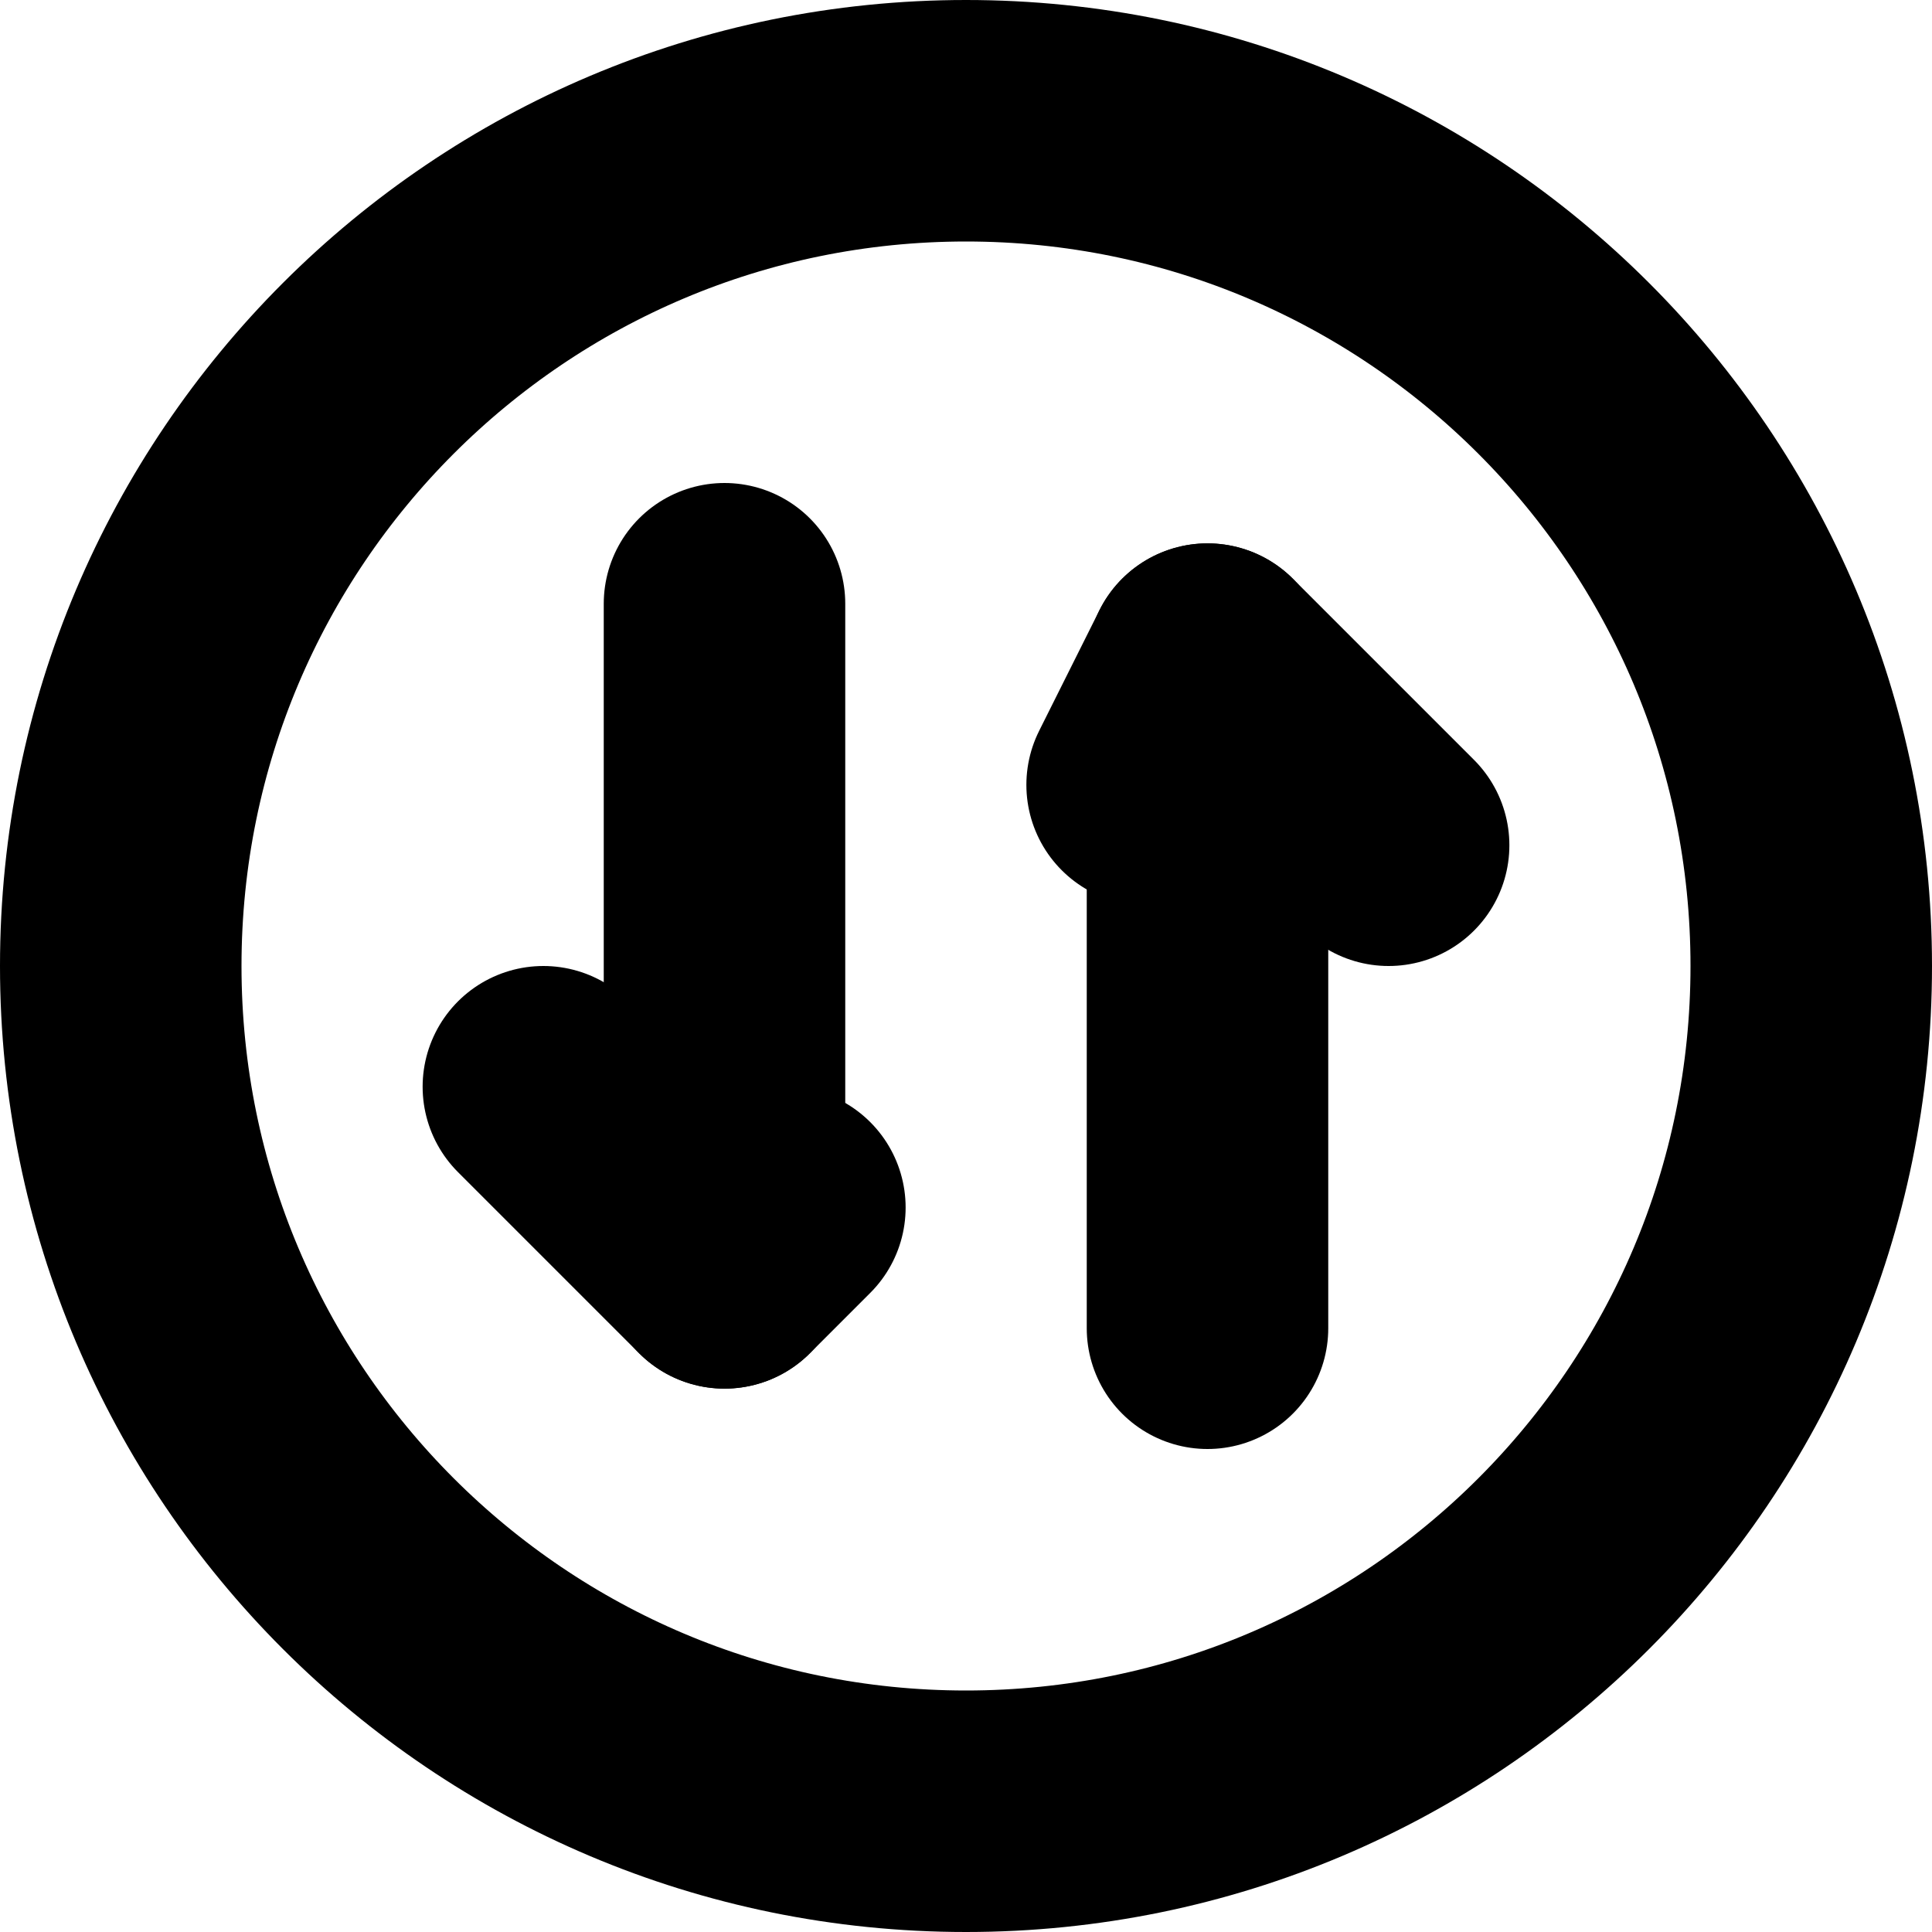
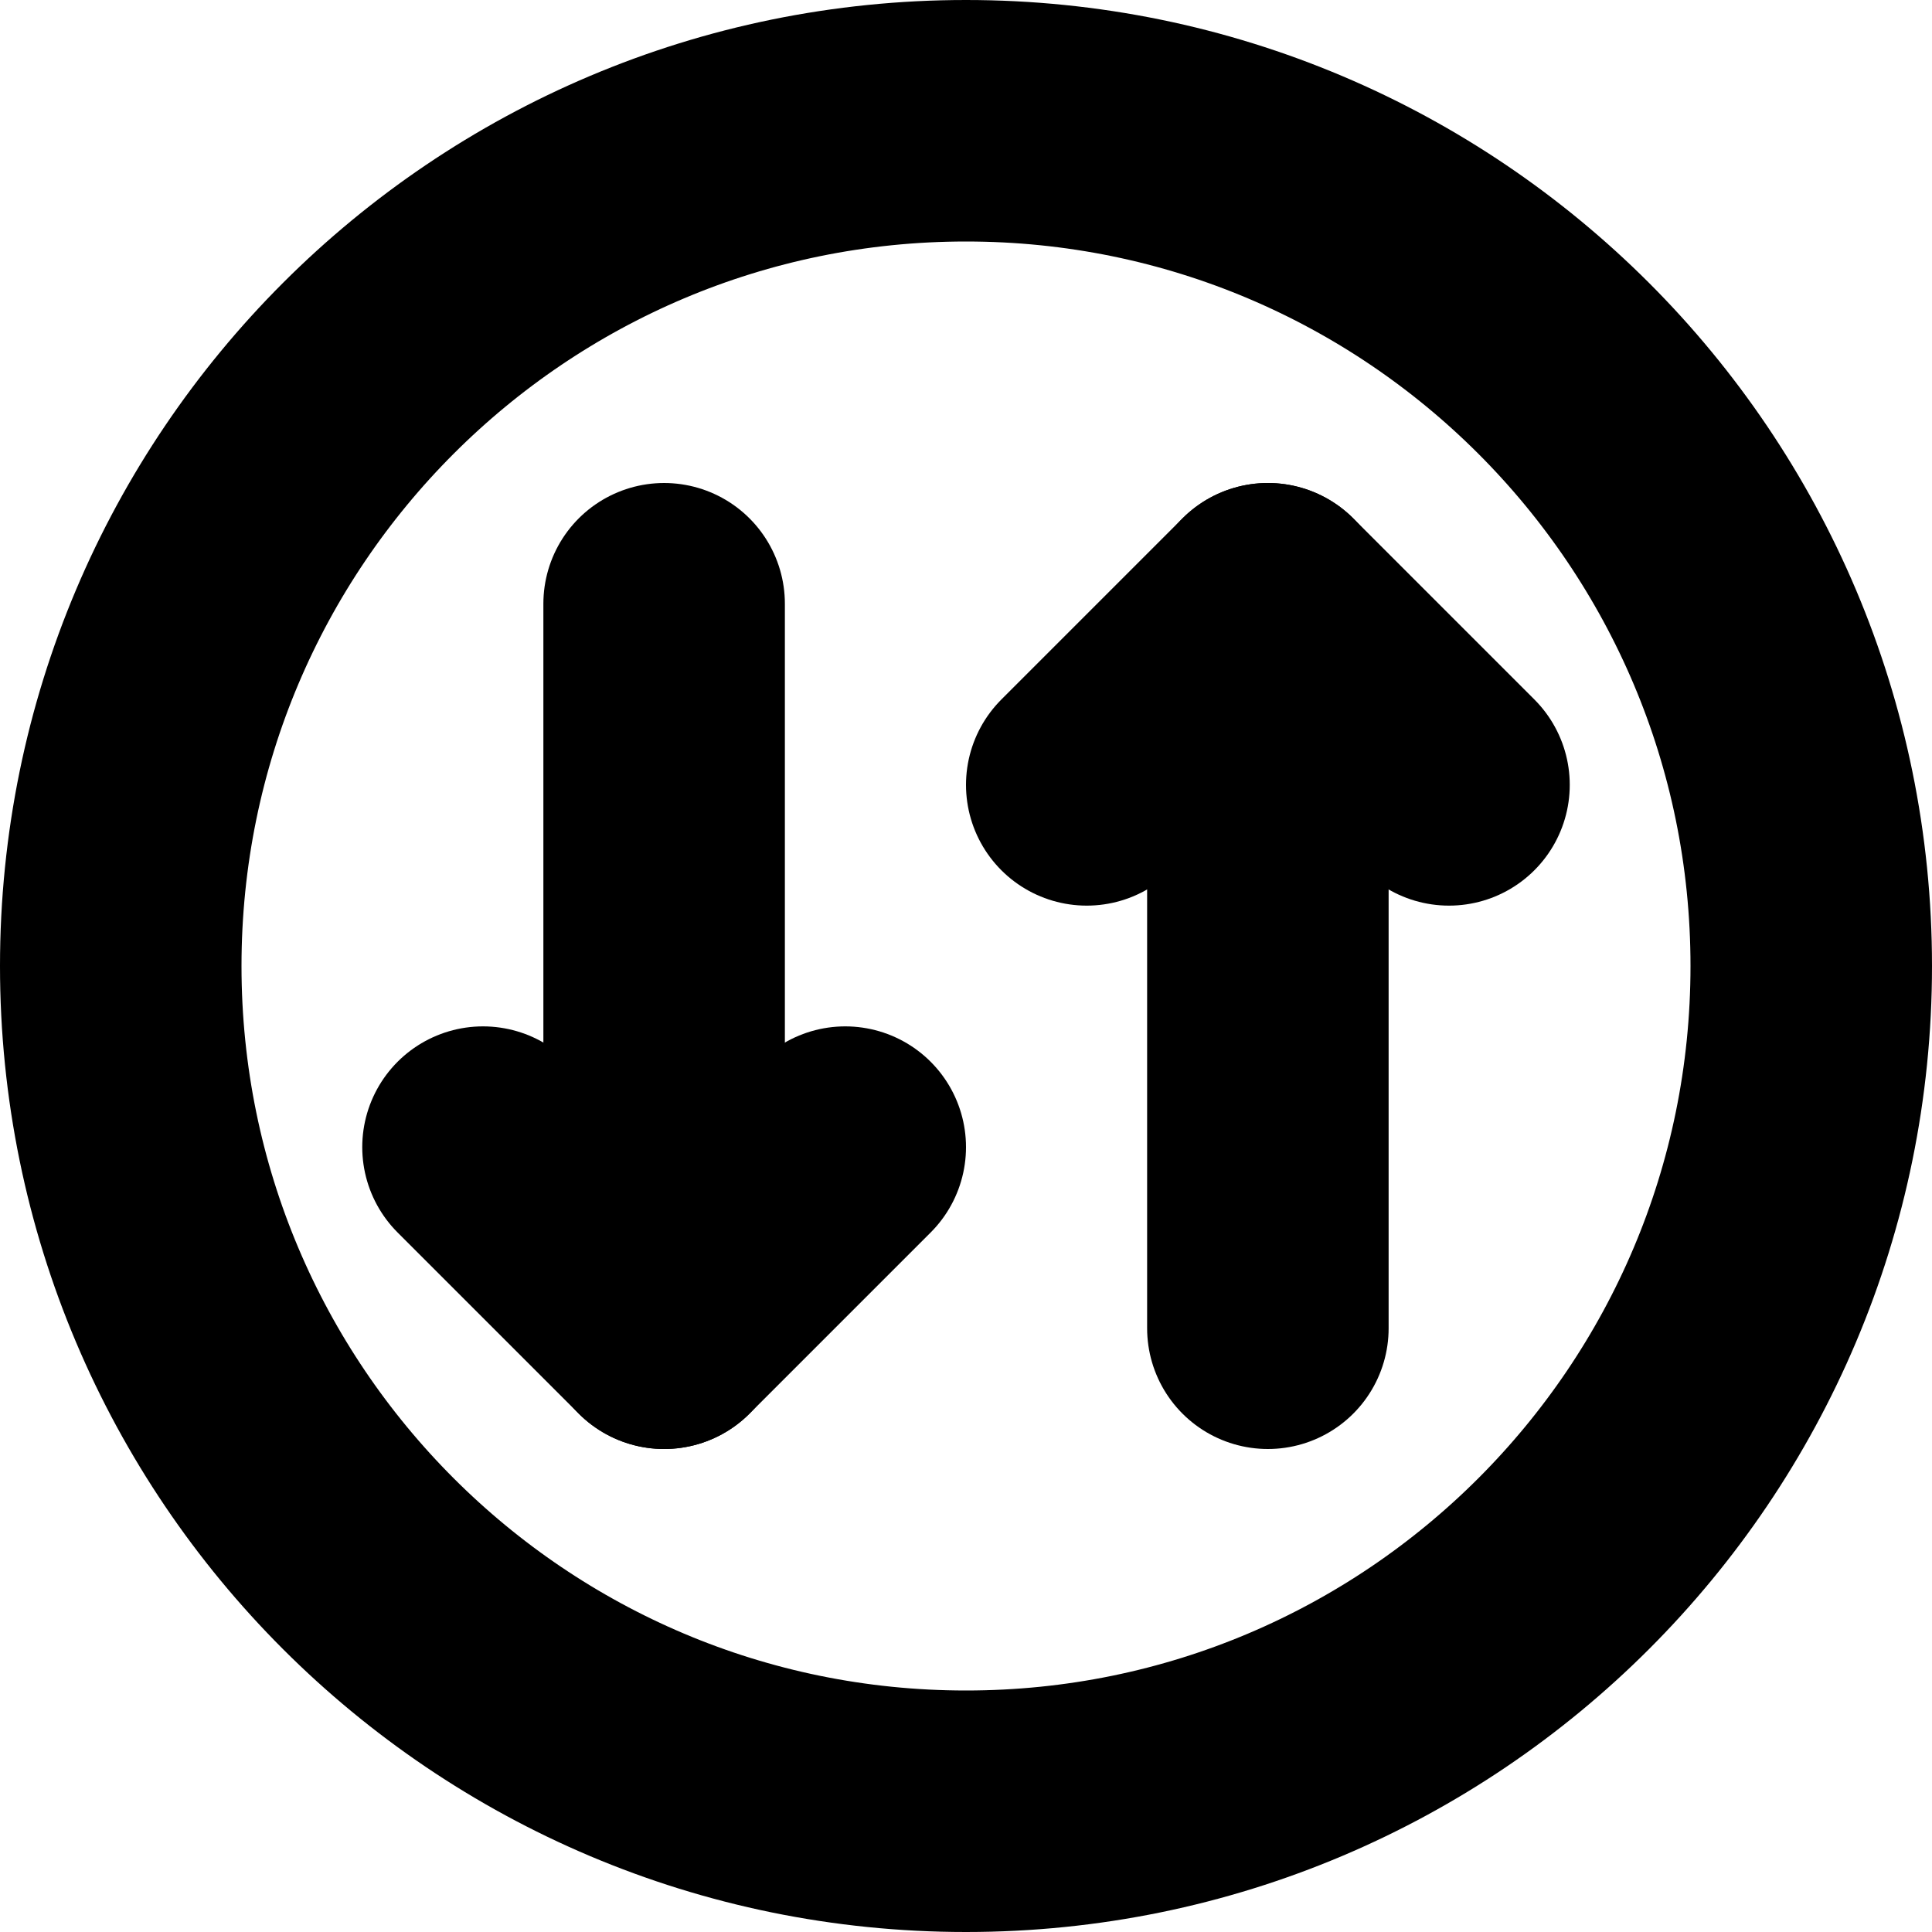
<svg xmlns="http://www.w3.org/2000/svg" width="32" height="32" viewBox="0 0 32 32" fill="none" stroke="currentColor" stroke-width="4" stroke-linecap="round" stroke-linejoin="round">
-   <path id="part-1" d="M 2.0,16.0 A 14.0,14.0 0.0 0,1 30.0,16.0 A 14.0,14.0 0.0 0,1 2.0,16.0" />
-   <path id="part-2" d="M 12.0,10.0 L 12.0,21.0" />
-   <path id="part-3" d="M 9.0,18.0 L 12.0,21.0 L 13.0,20.0" />
-   <path id="part-4" d="M 20.0,22.0 L 20.0,11.0" />
-   <path id="part-5" d="M 19.0,13.0 L 20.0,11.0 L 23.0,14.0" />
+   <path id="part-1" d="M 2.0,16.0 A 14.0,14.0 0.0 0,1 16.0,2.0 A 14.0,14.0 0.0 0,1 30.0,16.0 A 14.0,14.0 0.0 0,1 16.0,30.0 A 14.0,14.0 0.0 0,1 2.0,16.0" />
+   <path id="part-2" d="M 11.0,10.0 L 11.0,22.0" />
+   <path id="part-3" d="M 8.0,19.0 L 11.0,22.0 L 14.0,19.0" />
+   <path id="part-4" d="M 21.0,22.0 L 21.0,10.0" />
+   <path id="part-5" d="M 18.0,13.0 L 21.0,10.0 L 24.0,13.0" />
</svg>
